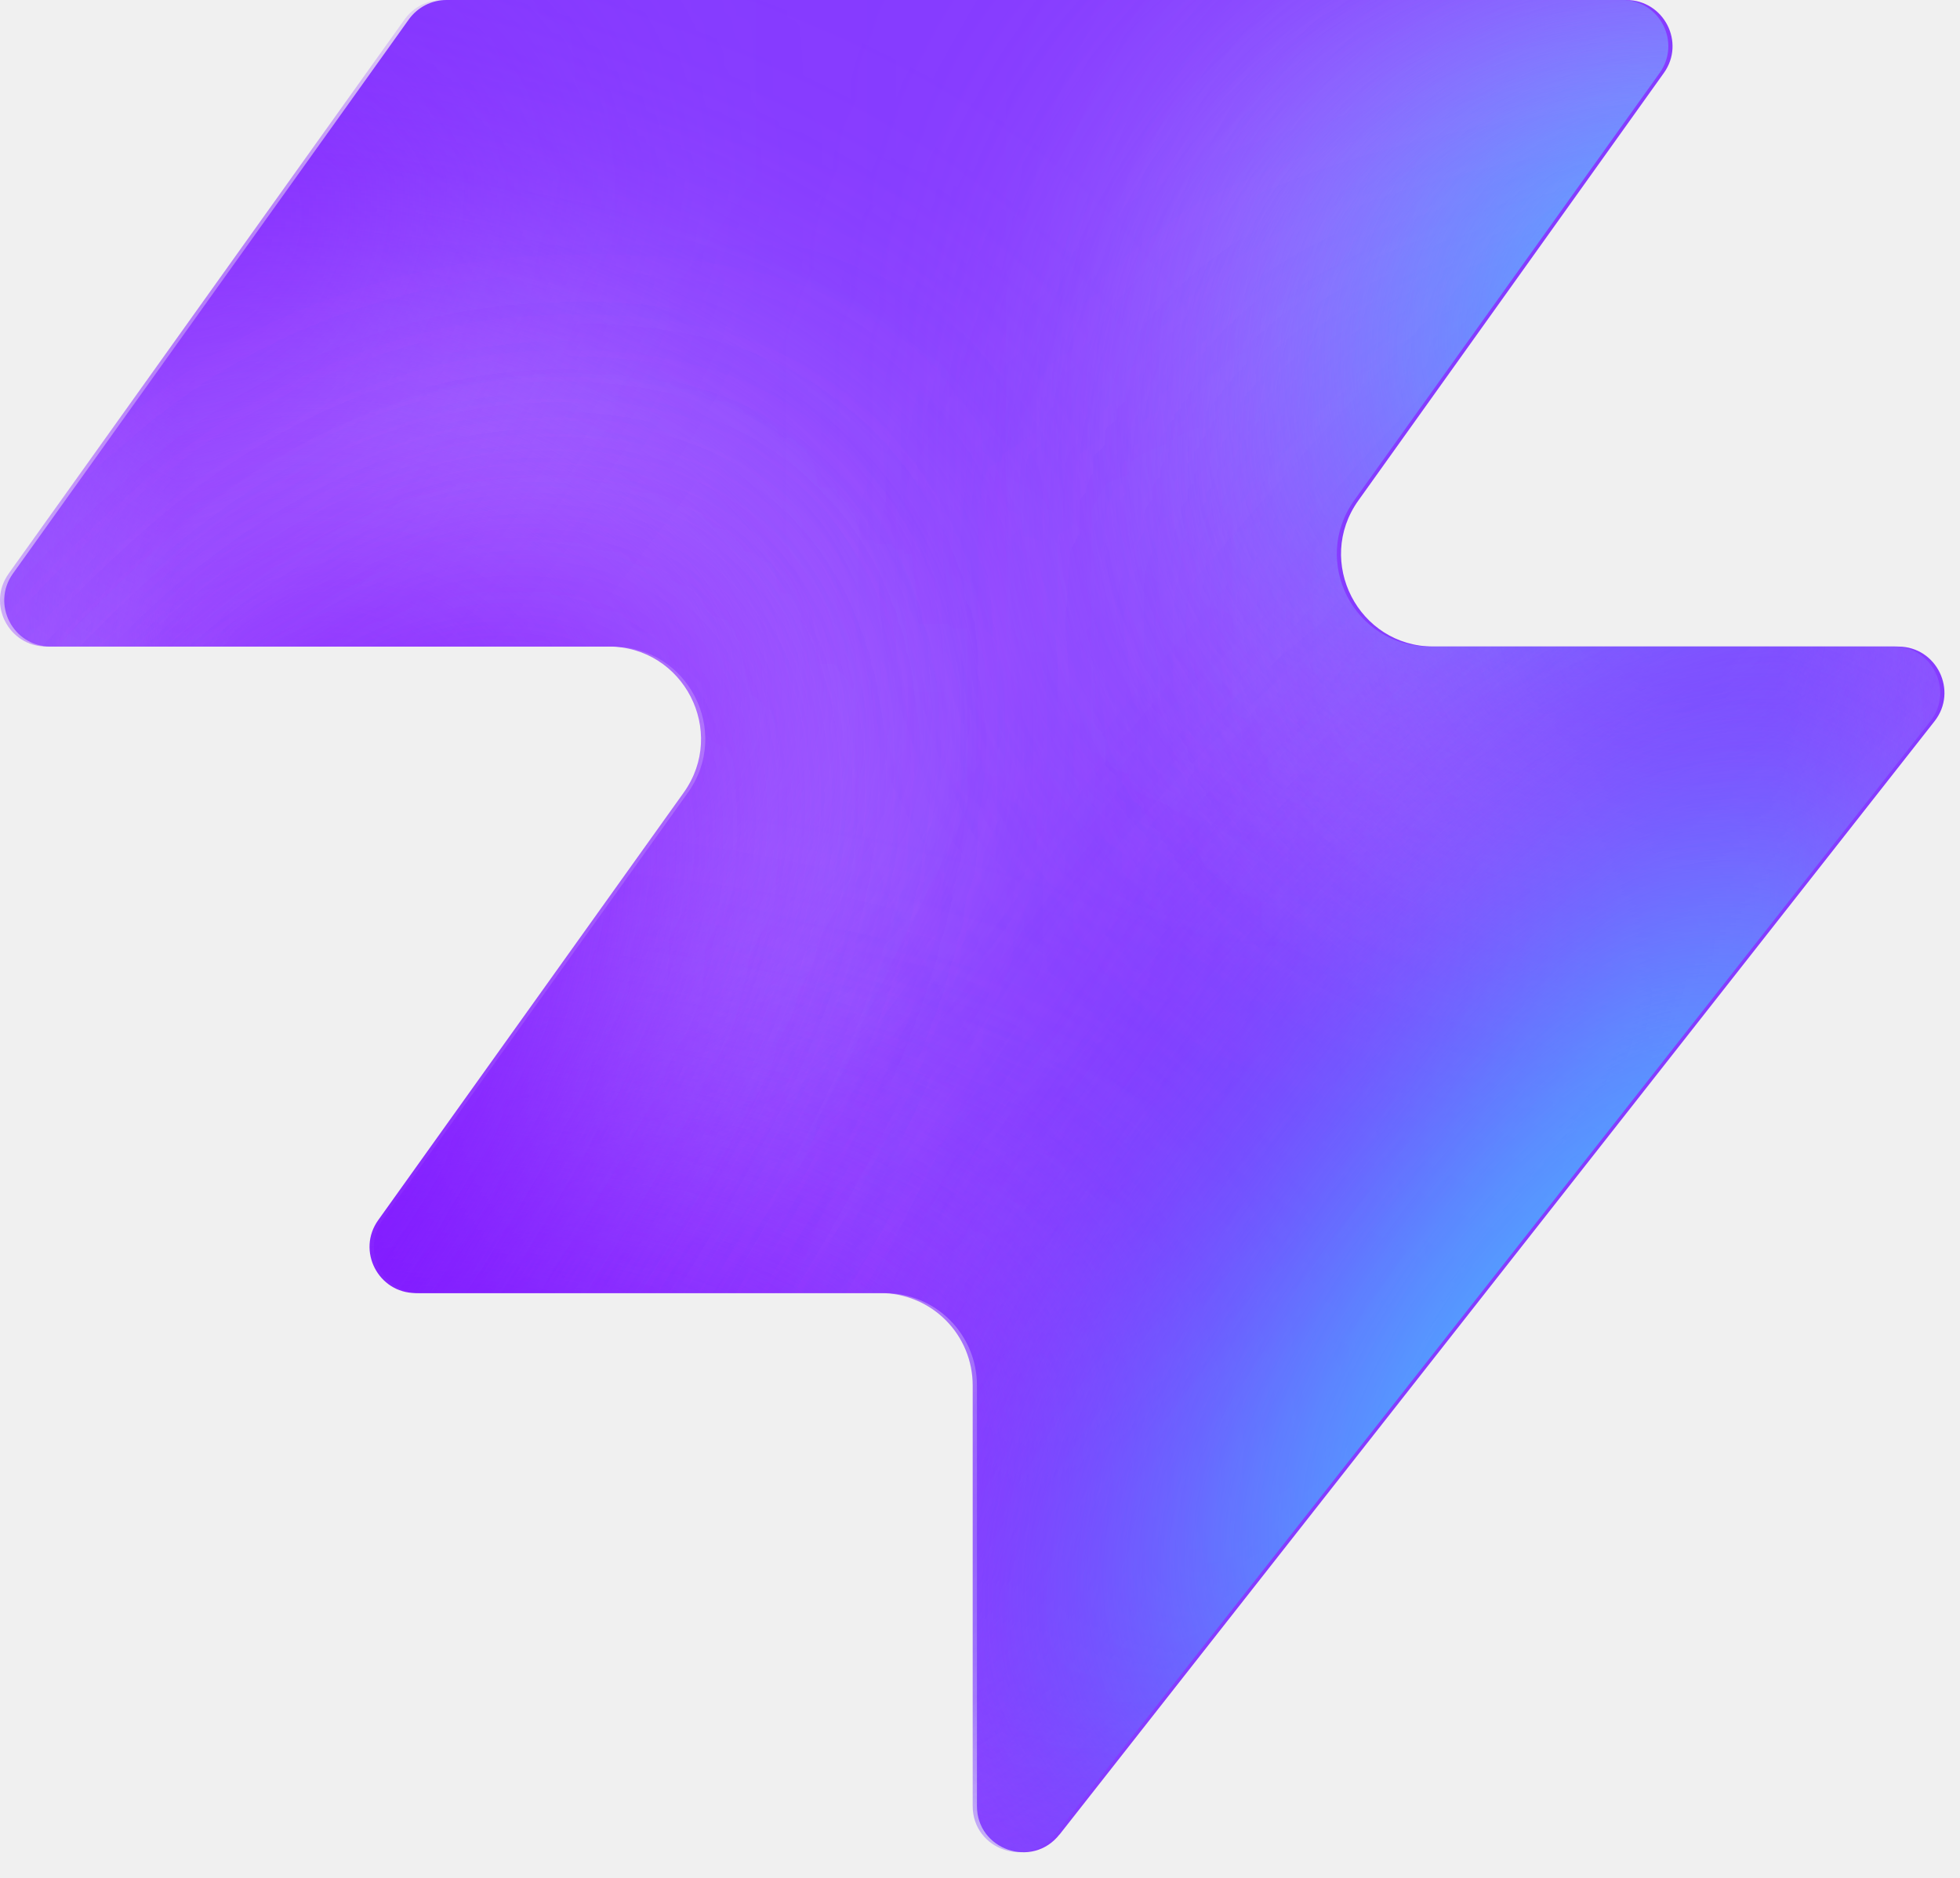
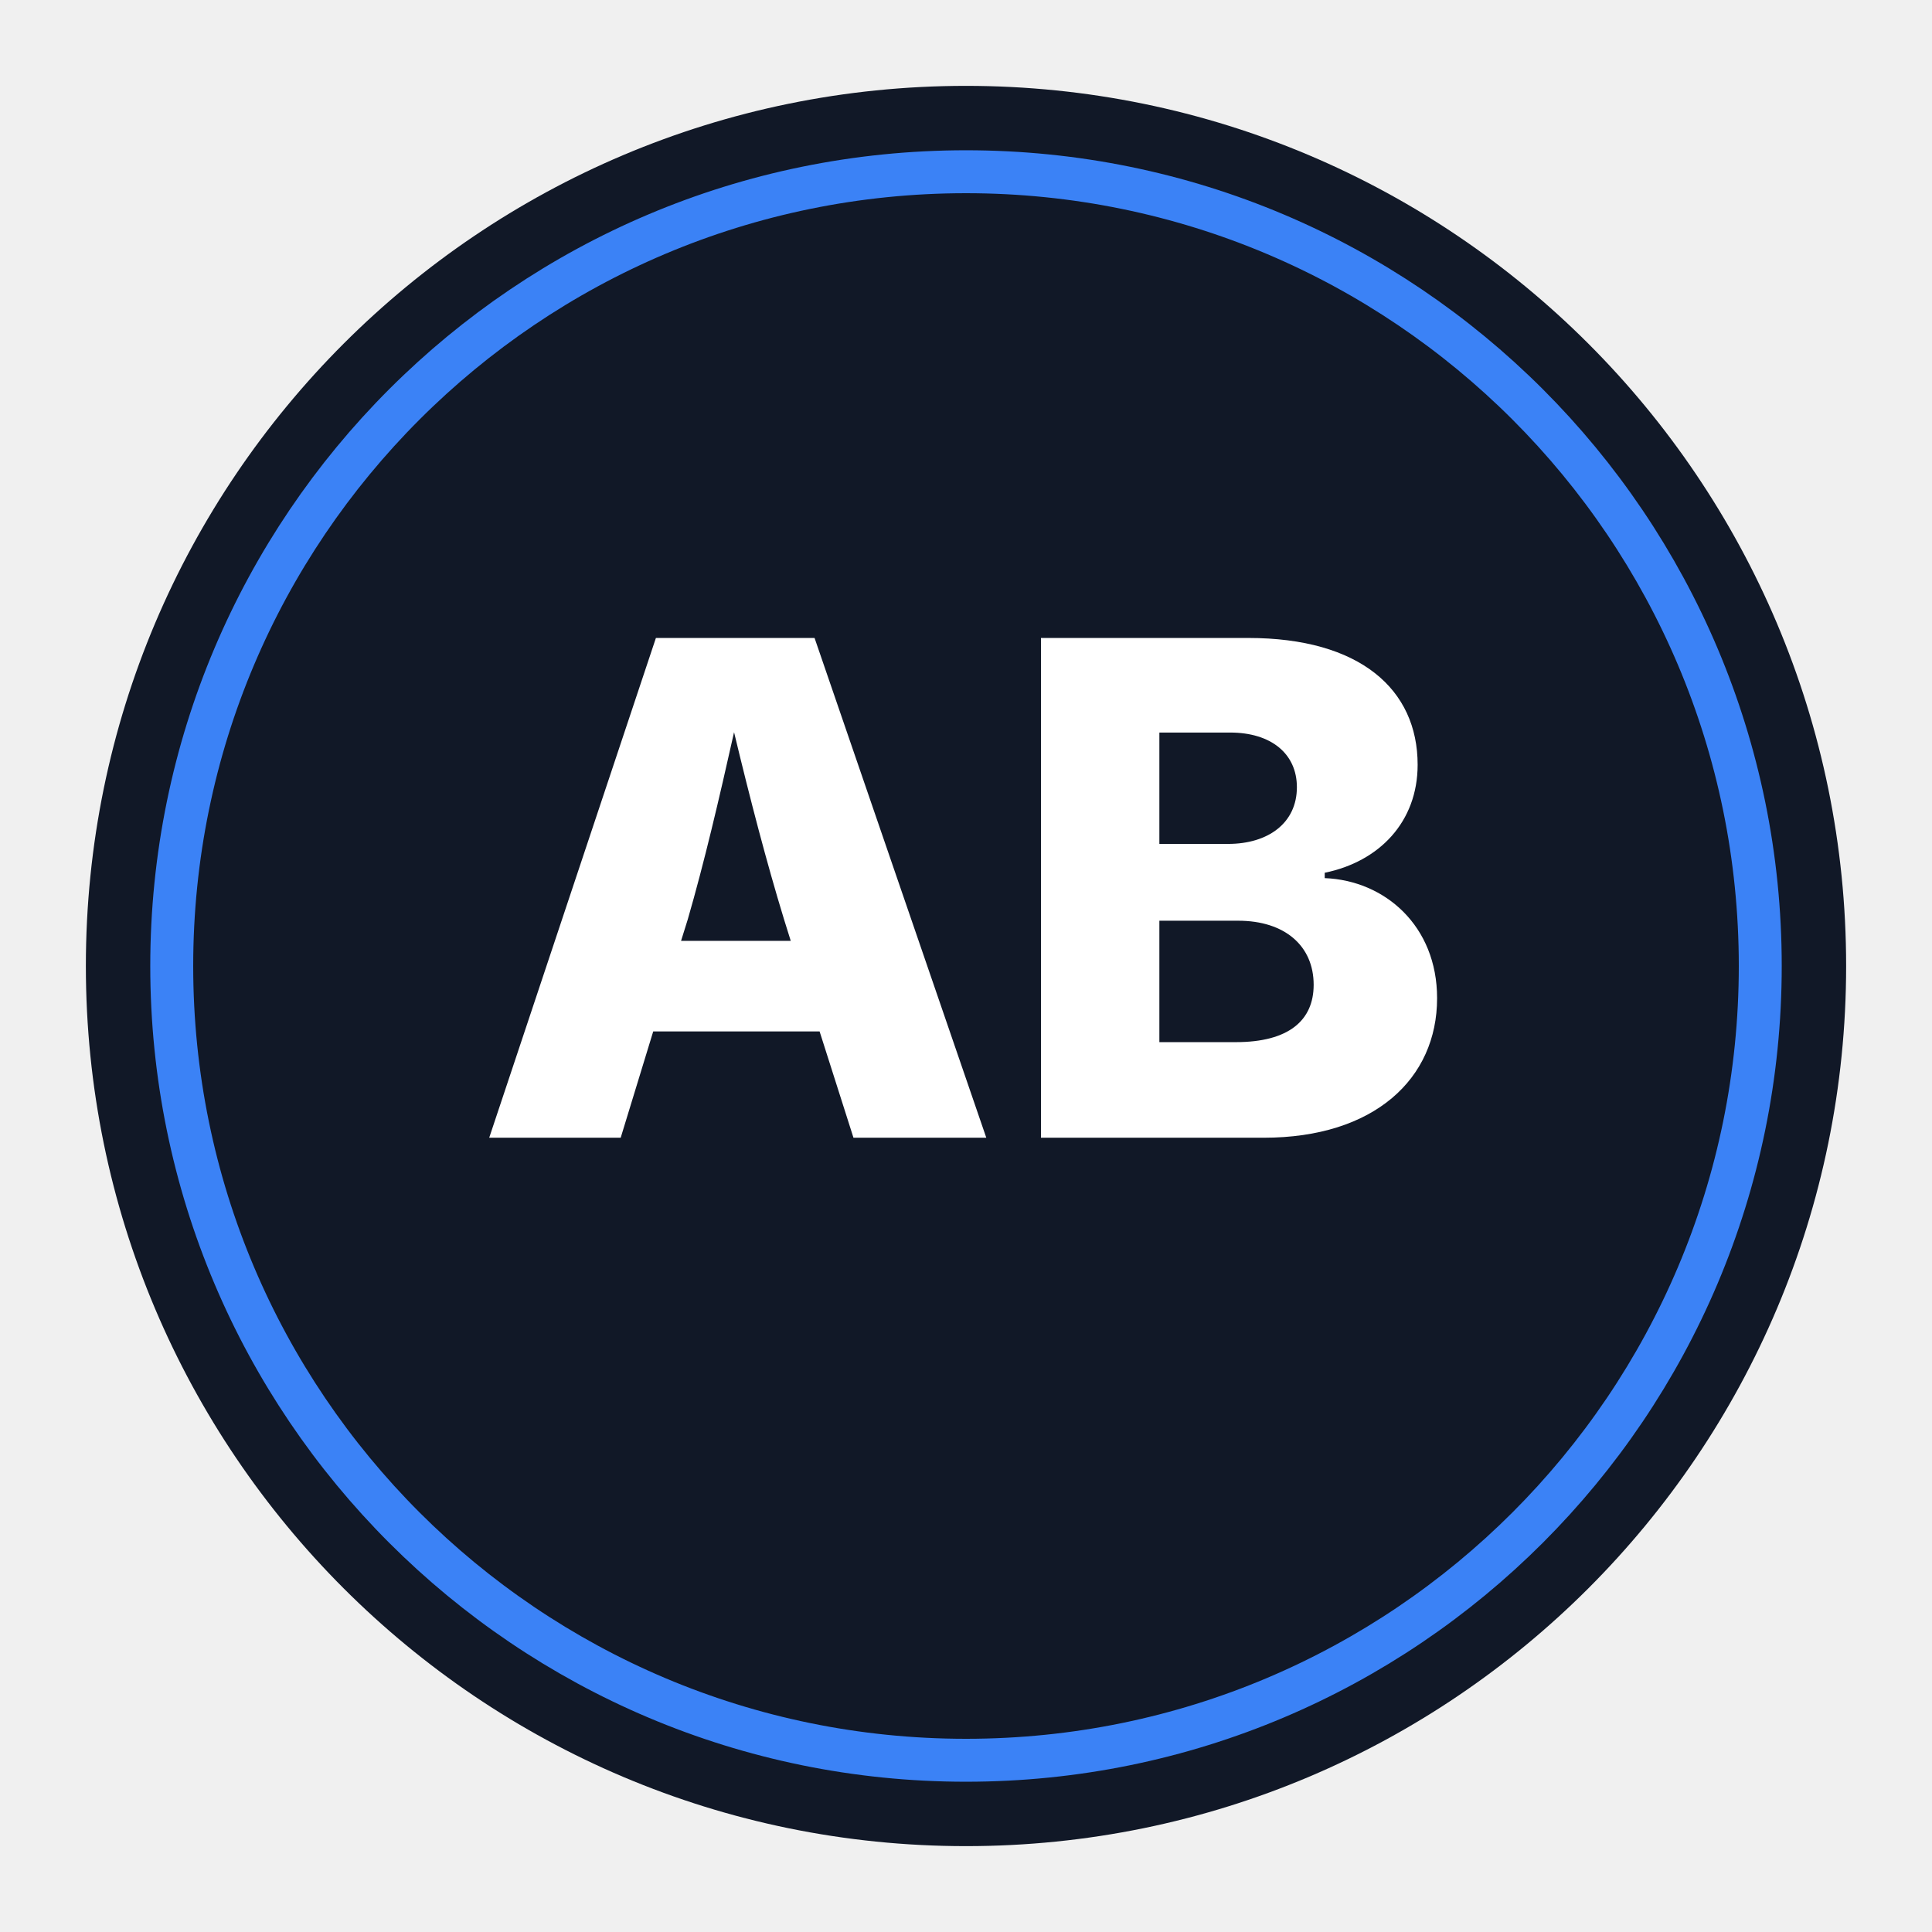
- <svg xmlns="http://www.w3.org/2000/svg" width="48" height="46" fill="none" viewBox="0 0 48 46">
-   <path fill="#863bff" d="M25.946 44.938c-.664.845-2.021.375-2.021-.698V33.937a2.26 2.26 0 0 0-2.262-2.262H10.287c-.92 0-1.456-1.04-.92-1.788l7.48-10.471c1.07-1.497 0-3.578-1.842-3.578H1.237c-.92 0-1.456-1.04-.92-1.788L10.013.474c.214-.297.556-.474.92-.474h28.894c.92 0 1.456 1.04.92 1.788l-7.48 10.471c-1.07 1.498 0 3.579 1.842 3.579h11.377c.943 0 1.473 1.088.89 1.83L25.947 44.94z" style="fill:#863bff;fill:color(display-p3 .525 .23 1);fill-opacity:1" />
-   <mask id="a" width="48" height="46" x="0" y="0" maskUnits="userSpaceOnUse" style="mask-type:alpha">
-     <path fill="#000" d="M25.842 44.938c-.664.844-2.021.375-2.021-.698V33.937a2.26 2.26 0 0 0-2.262-2.262H10.183c-.92 0-1.456-1.04-.92-1.788l7.48-10.471c1.07-1.498 0-3.579-1.842-3.579H1.133c-.92 0-1.456-1.04-.92-1.787L9.91.473c.214-.297.556-.474.92-.474h28.894c.92 0 1.456 1.04.92 1.788l-7.48 10.471c-1.07 1.498 0 3.578 1.842 3.578h11.377c.943 0 1.473 1.088.89 1.832L25.843 44.94z" style="fill:#000;fill-opacity:1" />
-   </mask>
-   <g mask="url(#a)">
-     <g filter="url(#b)">
-       <ellipse cx="5.508" cy="14.704" fill="#ede6ff" rx="5.508" ry="14.704" style="fill:#ede6ff;fill:color(display-p3 .927 .903 1);fill-opacity:1" transform="matrix(.00324 1 1 -.00324 -4.47 31.516)" />
-     </g>
-     <g filter="url(#c)">
-       <ellipse cx="10.399" cy="29.851" fill="#ede6ff" rx="10.399" ry="29.851" style="fill:#ede6ff;fill:color(display-p3 .927 .903 1);fill-opacity:1" transform="matrix(.00324 1 1 -.00324 -39.328 7.883)" />
-     </g>
-     <g filter="url(#d)">
-       <ellipse cx="5.508" cy="30.487" fill="#7e14ff" rx="5.508" ry="30.487" style="fill:#7e14ff;fill:color(display-p3 .492 .077 1);fill-opacity:1" transform="rotate(89.814 -25.913 -14.639)scale(1 -1)" />
-     </g>
-     <g filter="url(#e)">
-       <ellipse cx="5.508" cy="30.599" fill="#7e14ff" rx="5.508" ry="30.599" style="fill:#7e14ff;fill:color(display-p3 .492 .077 1);fill-opacity:1" transform="rotate(89.814 -32.644 -3.334)scale(1 -1)" />
-     </g>
-     <g filter="url(#f)">
-       <ellipse cx="5.508" cy="30.599" fill="#7e14ff" rx="5.508" ry="30.599" style="fill:#7e14ff;fill:color(display-p3 .492 .077 1);fill-opacity:1" transform="matrix(.00324 1 1 -.00324 -34.34 30.47)" />
-     </g>
-     <g filter="url(#g)">
-       <ellipse cx="14.072" cy="22.078" fill="#ede6ff" rx="14.072" ry="22.078" style="fill:#ede6ff;fill:color(display-p3 .927 .903 1);fill-opacity:1" transform="rotate(93.35 24.506 48.493)scale(-1 1)" />
-     </g>
-     <g filter="url(#h)">
-       <ellipse cx="3.47" cy="21.501" fill="#7e14ff" rx="3.47" ry="21.501" style="fill:#7e14ff;fill:color(display-p3 .492 .077 1);fill-opacity:1" transform="rotate(89.009 28.708 47.59)scale(-1 1)" />
-     </g>
-     <g filter="url(#i)">
-       <ellipse cx="3.47" cy="21.501" fill="#7e14ff" rx="3.47" ry="21.501" style="fill:#7e14ff;fill:color(display-p3 .492 .077 1);fill-opacity:1" transform="rotate(89.009 28.708 47.59)scale(-1 1)" />
-     </g>
-     <g filter="url(#j)">
-       <ellipse cx=".387" cy="8.972" fill="#7e14ff" rx="4.407" ry="29.108" style="fill:#7e14ff;fill:color(display-p3 .492 .077 1);fill-opacity:1" transform="rotate(39.51 .387 8.972)" />
-     </g>
-     <g filter="url(#k)">
-       <ellipse cx="47.523" cy="-6.092" fill="#7e14ff" rx="4.407" ry="29.108" style="fill:#7e14ff;fill:color(display-p3 .492 .077 1);fill-opacity:1" transform="rotate(37.892 47.523 -6.092)" />
-     </g>
-     <g filter="url(#l)">
-       <ellipse cx="41.412" cy="6.333" fill="#47bfff" rx="5.971" ry="9.665" style="fill:#47bfff;fill:color(display-p3 .28 .748 1);fill-opacity:1" transform="rotate(37.892 41.412 6.333)" />
-     </g>
-     <g filter="url(#m)">
-       <ellipse cx="-1.879" cy="38.332" fill="#7e14ff" rx="4.407" ry="29.108" style="fill:#7e14ff;fill:color(display-p3 .492 .077 1);fill-opacity:1" transform="rotate(37.892 -1.88 38.332)" />
-     </g>
-     <g filter="url(#n)">
-       <ellipse cx="-1.879" cy="38.332" fill="#7e14ff" rx="4.407" ry="29.108" style="fill:#7e14ff;fill:color(display-p3 .492 .077 1);fill-opacity:1" transform="rotate(37.892 -1.88 38.332)" />
-     </g>
-     <g filter="url(#o)">
-       <ellipse cx="35.651" cy="29.907" fill="#7e14ff" rx="4.407" ry="29.108" style="fill:#7e14ff;fill:color(display-p3 .492 .077 1);fill-opacity:1" transform="rotate(37.892 35.651 29.907)" />
-     </g>
-     <g filter="url(#p)">
-       <ellipse cx="38.418" cy="32.4" fill="#47bfff" rx="5.971" ry="15.297" style="fill:#47bfff;fill:color(display-p3 .28 .748 1);fill-opacity:1" transform="rotate(37.892 38.418 32.4)" />
-     </g>
-   </g>
-   <defs>
-     <filter id="b" width="60.045" height="41.654" x="-19.77" y="16.149" color-interpolation-filters="sRGB" filterUnits="userSpaceOnUse">
-       <feFlood flood-opacity="0" result="BackgroundImageFix" />
-       <feBlend in="SourceGraphic" in2="BackgroundImageFix" result="shape" />
-       <feGaussianBlur result="effect1_foregroundBlur_2002_17158" stdDeviation="7.659" />
-     </filter>
-     <filter id="c" width="90.34" height="51.437" x="-54.613" y="-7.533" color-interpolation-filters="sRGB" filterUnits="userSpaceOnUse">
-       <feFlood flood-opacity="0" result="BackgroundImageFix" />
-       <feBlend in="SourceGraphic" in2="BackgroundImageFix" result="shape" />
-       <feGaussianBlur result="effect1_foregroundBlur_2002_17158" stdDeviation="7.659" />
-     </filter>
-     <filter id="d" width="79.355" height="29.4" x="-49.64" y="2.03" color-interpolation-filters="sRGB" filterUnits="userSpaceOnUse">
-       <feFlood flood-opacity="0" result="BackgroundImageFix" />
-       <feBlend in="SourceGraphic" in2="BackgroundImageFix" result="shape" />
-       <feGaussianBlur result="effect1_foregroundBlur_2002_17158" stdDeviation="4.596" />
-     </filter>
-     <filter id="e" width="79.579" height="29.4" x="-45.045" y="20.029" color-interpolation-filters="sRGB" filterUnits="userSpaceOnUse">
-       <feFlood flood-opacity="0" result="BackgroundImageFix" />
-       <feBlend in="SourceGraphic" in2="BackgroundImageFix" result="shape" />
-       <feGaussianBlur result="effect1_foregroundBlur_2002_17158" stdDeviation="4.596" />
-     </filter>
-     <filter id="f" width="79.579" height="29.4" x="-43.513" y="21.178" color-interpolation-filters="sRGB" filterUnits="userSpaceOnUse">
-       <feFlood flood-opacity="0" result="BackgroundImageFix" />
-       <feBlend in="SourceGraphic" in2="BackgroundImageFix" result="shape" />
-       <feGaussianBlur result="effect1_foregroundBlur_2002_17158" stdDeviation="4.596" />
-     </filter>
-     <filter id="g" width="74.749" height="58.852" x="15.756" y="-17.901" color-interpolation-filters="sRGB" filterUnits="userSpaceOnUse">
-       <feFlood flood-opacity="0" result="BackgroundImageFix" />
-       <feBlend in="SourceGraphic" in2="BackgroundImageFix" result="shape" />
-       <feGaussianBlur result="effect1_foregroundBlur_2002_17158" stdDeviation="7.659" />
-     </filter>
-     <filter id="h" width="61.377" height="25.362" x="23.548" y="2.284" color-interpolation-filters="sRGB" filterUnits="userSpaceOnUse">
-       <feFlood flood-opacity="0" result="BackgroundImageFix" />
-       <feBlend in="SourceGraphic" in2="BackgroundImageFix" result="shape" />
-       <feGaussianBlur result="effect1_foregroundBlur_2002_17158" stdDeviation="4.596" />
-     </filter>
-     <filter id="i" width="61.377" height="25.362" x="23.548" y="2.284" color-interpolation-filters="sRGB" filterUnits="userSpaceOnUse">
-       <feFlood flood-opacity="0" result="BackgroundImageFix" />
-       <feBlend in="SourceGraphic" in2="BackgroundImageFix" result="shape" />
-       <feGaussianBlur result="effect1_foregroundBlur_2002_17158" stdDeviation="4.596" />
-     </filter>
-     <filter id="j" width="56.045" height="63.649" x="-27.636" y="-22.853" color-interpolation-filters="sRGB" filterUnits="userSpaceOnUse">
-       <feFlood flood-opacity="0" result="BackgroundImageFix" />
-       <feBlend in="SourceGraphic" in2="BackgroundImageFix" result="shape" />
-       <feGaussianBlur result="effect1_foregroundBlur_2002_17158" stdDeviation="4.596" />
-     </filter>
-     <filter id="k" width="54.814" height="64.646" x="20.116" y="-38.415" color-interpolation-filters="sRGB" filterUnits="userSpaceOnUse">
-       <feFlood flood-opacity="0" result="BackgroundImageFix" />
-       <feBlend in="SourceGraphic" in2="BackgroundImageFix" result="shape" />
-       <feGaussianBlur result="effect1_foregroundBlur_2002_17158" stdDeviation="4.596" />
-     </filter>
-     <filter id="l" width="33.541" height="35.313" x="24.641" y="-11.323" color-interpolation-filters="sRGB" filterUnits="userSpaceOnUse">
-       <feFlood flood-opacity="0" result="BackgroundImageFix" />
-       <feBlend in="SourceGraphic" in2="BackgroundImageFix" result="shape" />
-       <feGaussianBlur result="effect1_foregroundBlur_2002_17158" stdDeviation="4.596" />
-     </filter>
-     <filter id="m" width="54.814" height="64.646" x="-29.286" y="6.009" color-interpolation-filters="sRGB" filterUnits="userSpaceOnUse">
-       <feFlood flood-opacity="0" result="BackgroundImageFix" />
-       <feBlend in="SourceGraphic" in2="BackgroundImageFix" result="shape" />
-       <feGaussianBlur result="effect1_foregroundBlur_2002_17158" stdDeviation="4.596" />
-     </filter>
-     <filter id="n" width="54.814" height="64.646" x="-29.286" y="6.009" color-interpolation-filters="sRGB" filterUnits="userSpaceOnUse">
-       <feFlood flood-opacity="0" result="BackgroundImageFix" />
-       <feBlend in="SourceGraphic" in2="BackgroundImageFix" result="shape" />
-       <feGaussianBlur result="effect1_foregroundBlur_2002_17158" stdDeviation="4.596" />
-     </filter>
-     <filter id="o" width="54.814" height="64.646" x="8.244" y="-2.416" color-interpolation-filters="sRGB" filterUnits="userSpaceOnUse">
-       <feFlood flood-opacity="0" result="BackgroundImageFix" />
-       <feBlend in="SourceGraphic" in2="BackgroundImageFix" result="shape" />
-       <feGaussianBlur result="effect1_foregroundBlur_2002_17158" stdDeviation="4.596" />
-     </filter>
-     <filter id="p" width="39.409" height="43.623" x="18.713" y="10.588" color-interpolation-filters="sRGB" filterUnits="userSpaceOnUse">
-       <feFlood flood-opacity="0" result="BackgroundImageFix" />
-       <feBlend in="SourceGraphic" in2="BackgroundImageFix" result="shape" />
-       <feGaussianBlur result="effect1_foregroundBlur_2002_17158" stdDeviation="4.596" />
-     </filter>
-   </defs>
+ <svg xmlns="http://www.w3.org/2000/svg" width="180" height="180" viewBox="0 0 180 180">
+   <circle cx="90" cy="90" r="82" fill="#111827" />
+   <circle cx="90" cy="90" r="74" fill="none" stroke="#3B82F6" stroke-width="4" />
+   <text x="90" y="106" text-anchor="middle" font-size="64" font-weight="800" font-family="Inter, Arial" fill="#FFFFFF">
+     AB
+   </text>
</svg>
